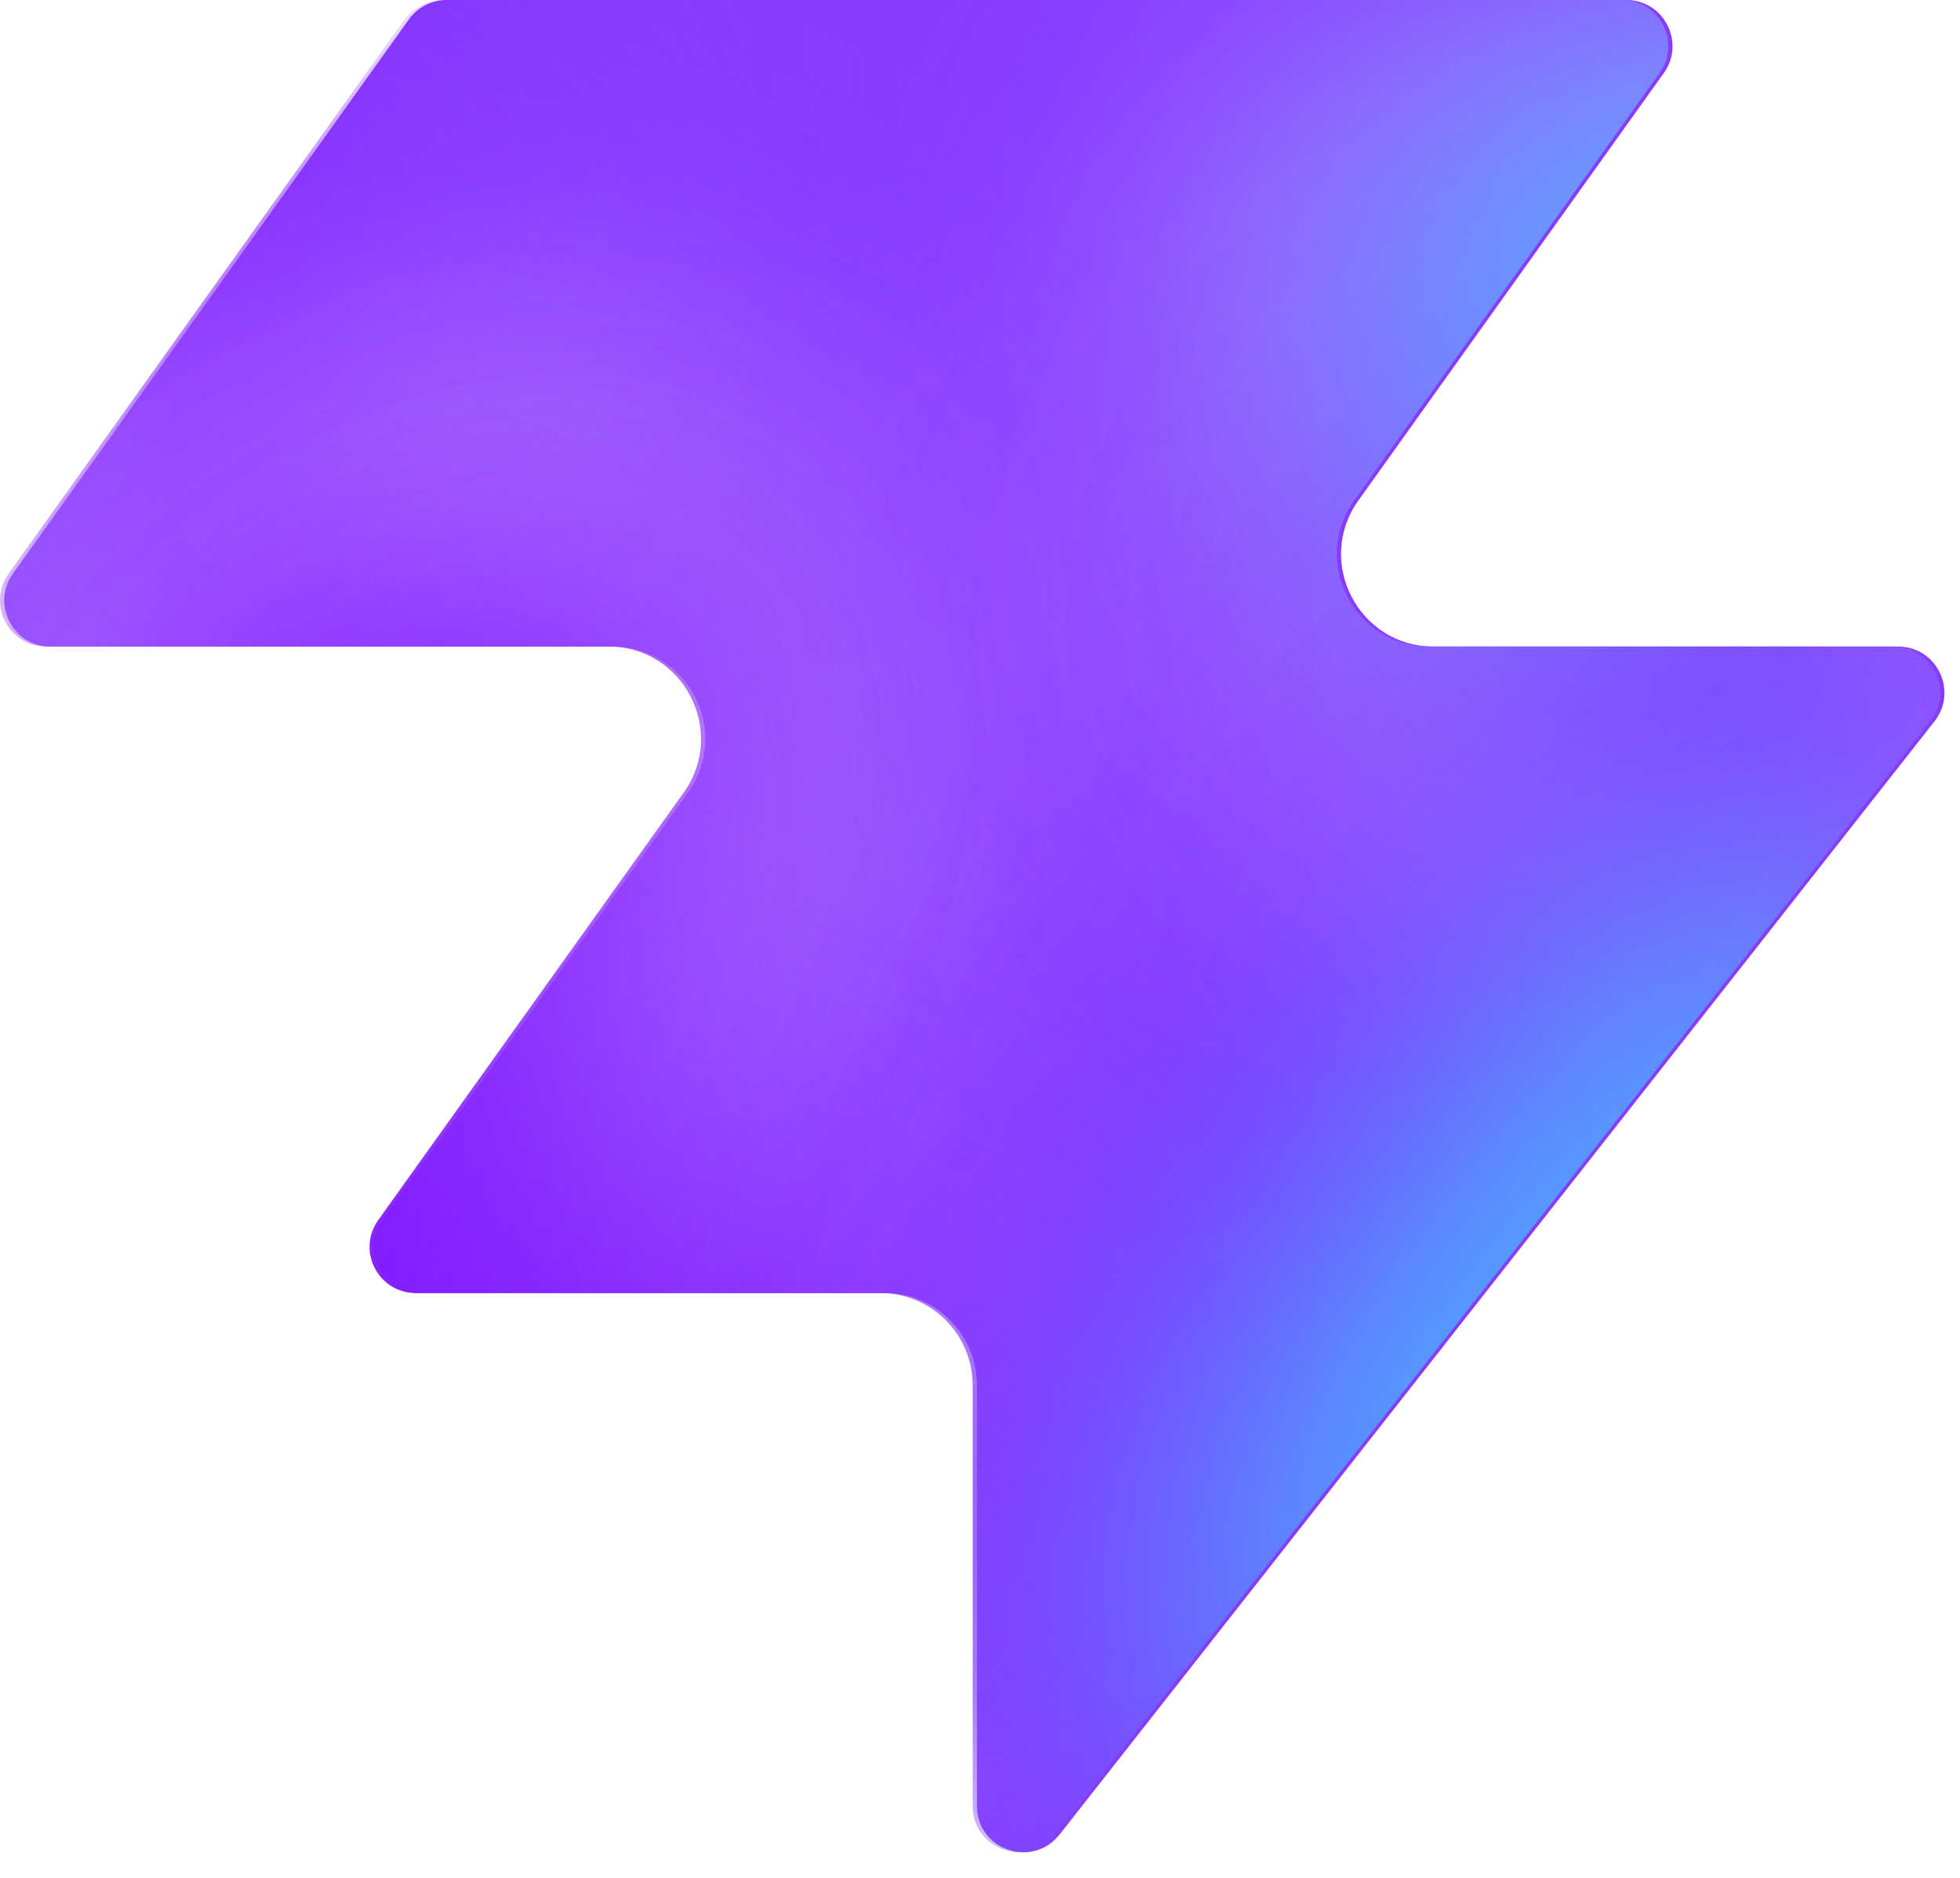
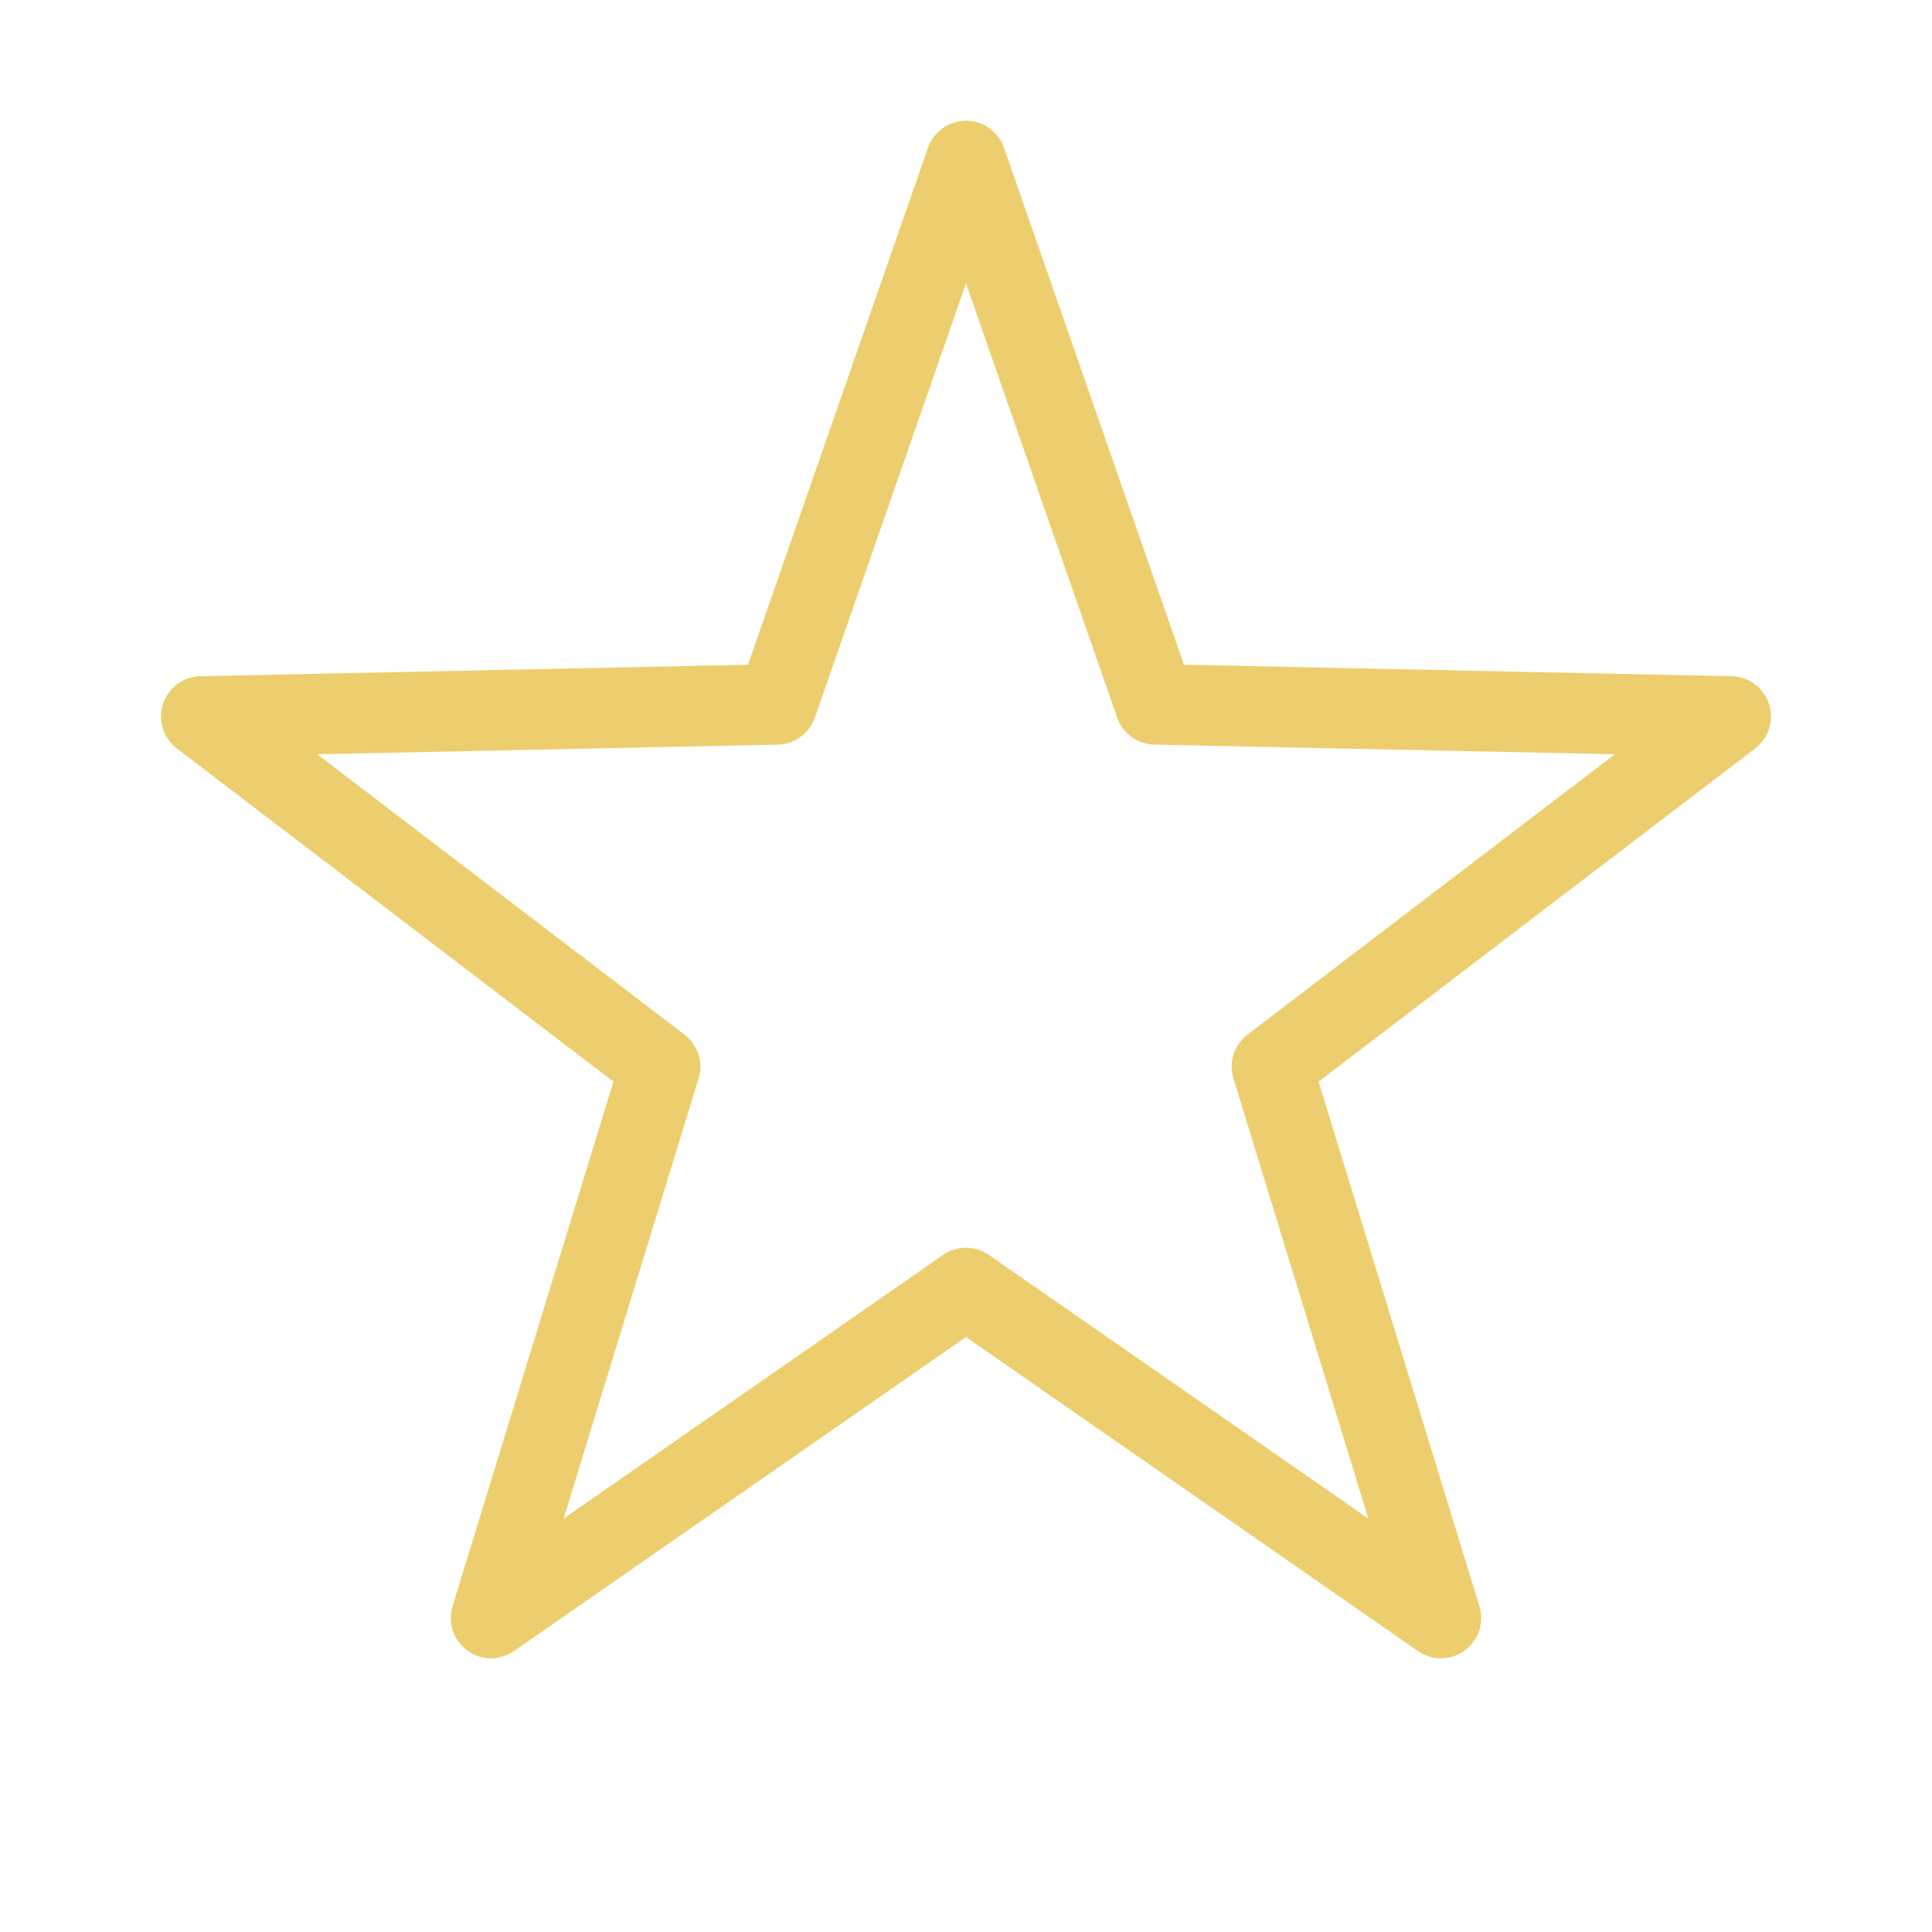
- <svg xmlns="http://www.w3.org/2000/svg" width="48" height="46" fill="none" viewBox="0 0 48 46">
-   <path fill="#863bff" d="M25.946 44.938c-.664.845-2.021.375-2.021-.698V33.937a2.26 2.26 0 0 0-2.262-2.262H10.287c-.92 0-1.456-1.04-.92-1.788l7.48-10.471c1.07-1.497 0-3.578-1.842-3.578H1.237c-.92 0-1.456-1.04-.92-1.788L10.013.474c.214-.297.556-.474.92-.474h28.894c.92 0 1.456 1.04.92 1.788l-7.48 10.471c-1.07 1.498 0 3.579 1.842 3.579h11.377c.943 0 1.473 1.088.89 1.83L25.947 44.94z" style="fill:#863bff;fill:color(display-p3 .525 .23 1);fill-opacity:1" />
-   <mask id="a" width="48" height="46" x="0" y="0" maskUnits="userSpaceOnUse" style="mask-type:alpha">
-     <path fill="#000" d="M25.842 44.938c-.664.844-2.021.375-2.021-.698V33.937a2.26 2.26 0 0 0-2.262-2.262H10.183c-.92 0-1.456-1.04-.92-1.788l7.48-10.471c1.07-1.498 0-3.579-1.842-3.579H1.133c-.92 0-1.456-1.04-.92-1.787L9.91.473c.214-.297.556-.474.92-.474h28.894c.92 0 1.456 1.04.92 1.788l-7.48 10.471c-1.07 1.498 0 3.578 1.842 3.578h11.377c.943 0 1.473 1.088.89 1.832L25.843 44.94z" style="fill:#000;fill-opacity:1" />
-   </mask>
-   <g mask="url(#a)">
-     <g filter="url(#b)">
-       <ellipse cx="5.508" cy="14.704" fill="#ede6ff" rx="5.508" ry="14.704" style="fill:#ede6ff;fill:color(display-p3 .927 .903 1);fill-opacity:1" transform="matrix(.00324 1 1 -.00324 -4.47 31.516)" />
-     </g>
-     <g filter="url(#c)">
-       <ellipse cx="10.399" cy="29.851" fill="#ede6ff" rx="10.399" ry="29.851" style="fill:#ede6ff;fill:color(display-p3 .927 .903 1);fill-opacity:1" transform="matrix(.00324 1 1 -.00324 -39.328 7.883)" />
-     </g>
-     <g filter="url(#d)">
-       <ellipse cx="5.508" cy="30.487" fill="#7e14ff" rx="5.508" ry="30.487" style="fill:#7e14ff;fill:color(display-p3 .492 .077 1);fill-opacity:1" transform="rotate(89.814 -25.913 -14.639)scale(1 -1)" />
-     </g>
-     <g filter="url(#e)">
-       <ellipse cx="5.508" cy="30.599" fill="#7e14ff" rx="5.508" ry="30.599" style="fill:#7e14ff;fill:color(display-p3 .492 .077 1);fill-opacity:1" transform="rotate(89.814 -32.644 -3.334)scale(1 -1)" />
-     </g>
-     <g filter="url(#f)">
-       <ellipse cx="5.508" cy="30.599" fill="#7e14ff" rx="5.508" ry="30.599" style="fill:#7e14ff;fill:color(display-p3 .492 .077 1);fill-opacity:1" transform="matrix(.00324 1 1 -.00324 -34.34 30.47)" />
-     </g>
-     <g filter="url(#g)">
-       <ellipse cx="14.072" cy="22.078" fill="#ede6ff" rx="14.072" ry="22.078" style="fill:#ede6ff;fill:color(display-p3 .927 .903 1);fill-opacity:1" transform="rotate(93.35 24.506 48.493)scale(-1 1)" />
-     </g>
-     <g filter="url(#h)">
-       <ellipse cx="3.47" cy="21.501" fill="#7e14ff" rx="3.47" ry="21.501" style="fill:#7e14ff;fill:color(display-p3 .492 .077 1);fill-opacity:1" transform="rotate(89.009 28.708 47.59)scale(-1 1)" />
-     </g>
-     <g filter="url(#i)">
-       <ellipse cx="3.47" cy="21.501" fill="#7e14ff" rx="3.47" ry="21.501" style="fill:#7e14ff;fill:color(display-p3 .492 .077 1);fill-opacity:1" transform="rotate(89.009 28.708 47.59)scale(-1 1)" />
-     </g>
-     <g filter="url(#j)">
-       <ellipse cx=".387" cy="8.972" fill="#7e14ff" rx="4.407" ry="29.108" style="fill:#7e14ff;fill:color(display-p3 .492 .077 1);fill-opacity:1" transform="rotate(39.51 .387 8.972)" />
-     </g>
-     <g filter="url(#k)">
-       <ellipse cx="47.523" cy="-6.092" fill="#7e14ff" rx="4.407" ry="29.108" style="fill:#7e14ff;fill:color(display-p3 .492 .077 1);fill-opacity:1" transform="rotate(37.892 47.523 -6.092)" />
-     </g>
-     <g filter="url(#l)">
-       <ellipse cx="41.412" cy="6.333" fill="#47bfff" rx="5.971" ry="9.665" style="fill:#47bfff;fill:color(display-p3 .28 .748 1);fill-opacity:1" transform="rotate(37.892 41.412 6.333)" />
-     </g>
-     <g filter="url(#m)">
-       <ellipse cx="-1.879" cy="38.332" fill="#7e14ff" rx="4.407" ry="29.108" style="fill:#7e14ff;fill:color(display-p3 .492 .077 1);fill-opacity:1" transform="rotate(37.892 -1.88 38.332)" />
-     </g>
-     <g filter="url(#n)">
-       <ellipse cx="-1.879" cy="38.332" fill="#7e14ff" rx="4.407" ry="29.108" style="fill:#7e14ff;fill:color(display-p3 .492 .077 1);fill-opacity:1" transform="rotate(37.892 -1.88 38.332)" />
-     </g>
-     <g filter="url(#o)">
-       <ellipse cx="35.651" cy="29.907" fill="#7e14ff" rx="4.407" ry="29.108" style="fill:#7e14ff;fill:color(display-p3 .492 .077 1);fill-opacity:1" transform="rotate(37.892 35.651 29.907)" />
-     </g>
-     <g filter="url(#p)">
-       <ellipse cx="38.418" cy="32.4" fill="#47bfff" rx="5.971" ry="15.297" style="fill:#47bfff;fill:color(display-p3 .28 .748 1);fill-opacity:1" transform="rotate(37.892 38.418 32.4)" />
-     </g>
-   </g>
-   <defs>
-     <filter id="b" width="60.045" height="41.654" x="-19.77" y="16.149" color-interpolation-filters="sRGB" filterUnits="userSpaceOnUse">
-       <feFlood flood-opacity="0" result="BackgroundImageFix" />
-       <feBlend in="SourceGraphic" in2="BackgroundImageFix" result="shape" />
-       <feGaussianBlur result="effect1_foregroundBlur_2002_17158" stdDeviation="7.659" />
-     </filter>
-     <filter id="c" width="90.34" height="51.437" x="-54.613" y="-7.533" color-interpolation-filters="sRGB" filterUnits="userSpaceOnUse">
-       <feFlood flood-opacity="0" result="BackgroundImageFix" />
-       <feBlend in="SourceGraphic" in2="BackgroundImageFix" result="shape" />
-       <feGaussianBlur result="effect1_foregroundBlur_2002_17158" stdDeviation="7.659" />
-     </filter>
-     <filter id="d" width="79.355" height="29.4" x="-49.64" y="2.03" color-interpolation-filters="sRGB" filterUnits="userSpaceOnUse">
-       <feFlood flood-opacity="0" result="BackgroundImageFix" />
-       <feBlend in="SourceGraphic" in2="BackgroundImageFix" result="shape" />
-       <feGaussianBlur result="effect1_foregroundBlur_2002_17158" stdDeviation="4.596" />
-     </filter>
-     <filter id="e" width="79.579" height="29.4" x="-45.045" y="20.029" color-interpolation-filters="sRGB" filterUnits="userSpaceOnUse">
-       <feFlood flood-opacity="0" result="BackgroundImageFix" />
-       <feBlend in="SourceGraphic" in2="BackgroundImageFix" result="shape" />
-       <feGaussianBlur result="effect1_foregroundBlur_2002_17158" stdDeviation="4.596" />
-     </filter>
-     <filter id="f" width="79.579" height="29.4" x="-43.513" y="21.178" color-interpolation-filters="sRGB" filterUnits="userSpaceOnUse">
-       <feFlood flood-opacity="0" result="BackgroundImageFix" />
-       <feBlend in="SourceGraphic" in2="BackgroundImageFix" result="shape" />
-       <feGaussianBlur result="effect1_foregroundBlur_2002_17158" stdDeviation="4.596" />
-     </filter>
-     <filter id="g" width="74.749" height="58.852" x="15.756" y="-17.901" color-interpolation-filters="sRGB" filterUnits="userSpaceOnUse">
-       <feFlood flood-opacity="0" result="BackgroundImageFix" />
-       <feBlend in="SourceGraphic" in2="BackgroundImageFix" result="shape" />
-       <feGaussianBlur result="effect1_foregroundBlur_2002_17158" stdDeviation="7.659" />
-     </filter>
-     <filter id="h" width="61.377" height="25.362" x="23.548" y="2.284" color-interpolation-filters="sRGB" filterUnits="userSpaceOnUse">
-       <feFlood flood-opacity="0" result="BackgroundImageFix" />
-       <feBlend in="SourceGraphic" in2="BackgroundImageFix" result="shape" />
-       <feGaussianBlur result="effect1_foregroundBlur_2002_17158" stdDeviation="4.596" />
-     </filter>
-     <filter id="i" width="61.377" height="25.362" x="23.548" y="2.284" color-interpolation-filters="sRGB" filterUnits="userSpaceOnUse">
-       <feFlood flood-opacity="0" result="BackgroundImageFix" />
-       <feBlend in="SourceGraphic" in2="BackgroundImageFix" result="shape" />
-       <feGaussianBlur result="effect1_foregroundBlur_2002_17158" stdDeviation="4.596" />
-     </filter>
-     <filter id="j" width="56.045" height="63.649" x="-27.636" y="-22.853" color-interpolation-filters="sRGB" filterUnits="userSpaceOnUse">
-       <feFlood flood-opacity="0" result="BackgroundImageFix" />
-       <feBlend in="SourceGraphic" in2="BackgroundImageFix" result="shape" />
-       <feGaussianBlur result="effect1_foregroundBlur_2002_17158" stdDeviation="4.596" />
-     </filter>
-     <filter id="k" width="54.814" height="64.646" x="20.116" y="-38.415" color-interpolation-filters="sRGB" filterUnits="userSpaceOnUse">
-       <feFlood flood-opacity="0" result="BackgroundImageFix" />
-       <feBlend in="SourceGraphic" in2="BackgroundImageFix" result="shape" />
-       <feGaussianBlur result="effect1_foregroundBlur_2002_17158" stdDeviation="4.596" />
-     </filter>
-     <filter id="l" width="33.541" height="35.313" x="24.641" y="-11.323" color-interpolation-filters="sRGB" filterUnits="userSpaceOnUse">
-       <feFlood flood-opacity="0" result="BackgroundImageFix" />
-       <feBlend in="SourceGraphic" in2="BackgroundImageFix" result="shape" />
-       <feGaussianBlur result="effect1_foregroundBlur_2002_17158" stdDeviation="4.596" />
-     </filter>
-     <filter id="m" width="54.814" height="64.646" x="-29.286" y="6.009" color-interpolation-filters="sRGB" filterUnits="userSpaceOnUse">
-       <feFlood flood-opacity="0" result="BackgroundImageFix" />
-       <feBlend in="SourceGraphic" in2="BackgroundImageFix" result="shape" />
-       <feGaussianBlur result="effect1_foregroundBlur_2002_17158" stdDeviation="4.596" />
-     </filter>
-     <filter id="n" width="54.814" height="64.646" x="-29.286" y="6.009" color-interpolation-filters="sRGB" filterUnits="userSpaceOnUse">
-       <feFlood flood-opacity="0" result="BackgroundImageFix" />
-       <feBlend in="SourceGraphic" in2="BackgroundImageFix" result="shape" />
-       <feGaussianBlur result="effect1_foregroundBlur_2002_17158" stdDeviation="4.596" />
-     </filter>
-     <filter id="o" width="54.814" height="64.646" x="8.244" y="-2.416" color-interpolation-filters="sRGB" filterUnits="userSpaceOnUse">
-       <feFlood flood-opacity="0" result="BackgroundImageFix" />
-       <feBlend in="SourceGraphic" in2="BackgroundImageFix" result="shape" />
-       <feGaussianBlur result="effect1_foregroundBlur_2002_17158" stdDeviation="4.596" />
-     </filter>
-     <filter id="p" width="39.409" height="43.623" x="18.713" y="10.588" color-interpolation-filters="sRGB" filterUnits="userSpaceOnUse">
-       <feFlood flood-opacity="0" result="BackgroundImageFix" />
-       <feBlend in="SourceGraphic" in2="BackgroundImageFix" result="shape" />
-       <feGaussianBlur result="effect1_foregroundBlur_2002_17158" stdDeviation="4.596" />
-     </filter>
-   </defs>
+ <svg xmlns="http://www.w3.org/2000/svg" width="48" height="48" viewBox="0 0 48 48" fill="none">
+   <path d="M24 4 L28.7 17.5 L43 17.8 L31.6 26.5 L35.8 40.2 L24 32 L12.2 40.2 L16.4 26.5 L5 17.8 L19.3 17.5 Z" fill="none" stroke="#edce6e" stroke-width="2" stroke-linejoin="round" stroke-linecap="round" />
</svg>
